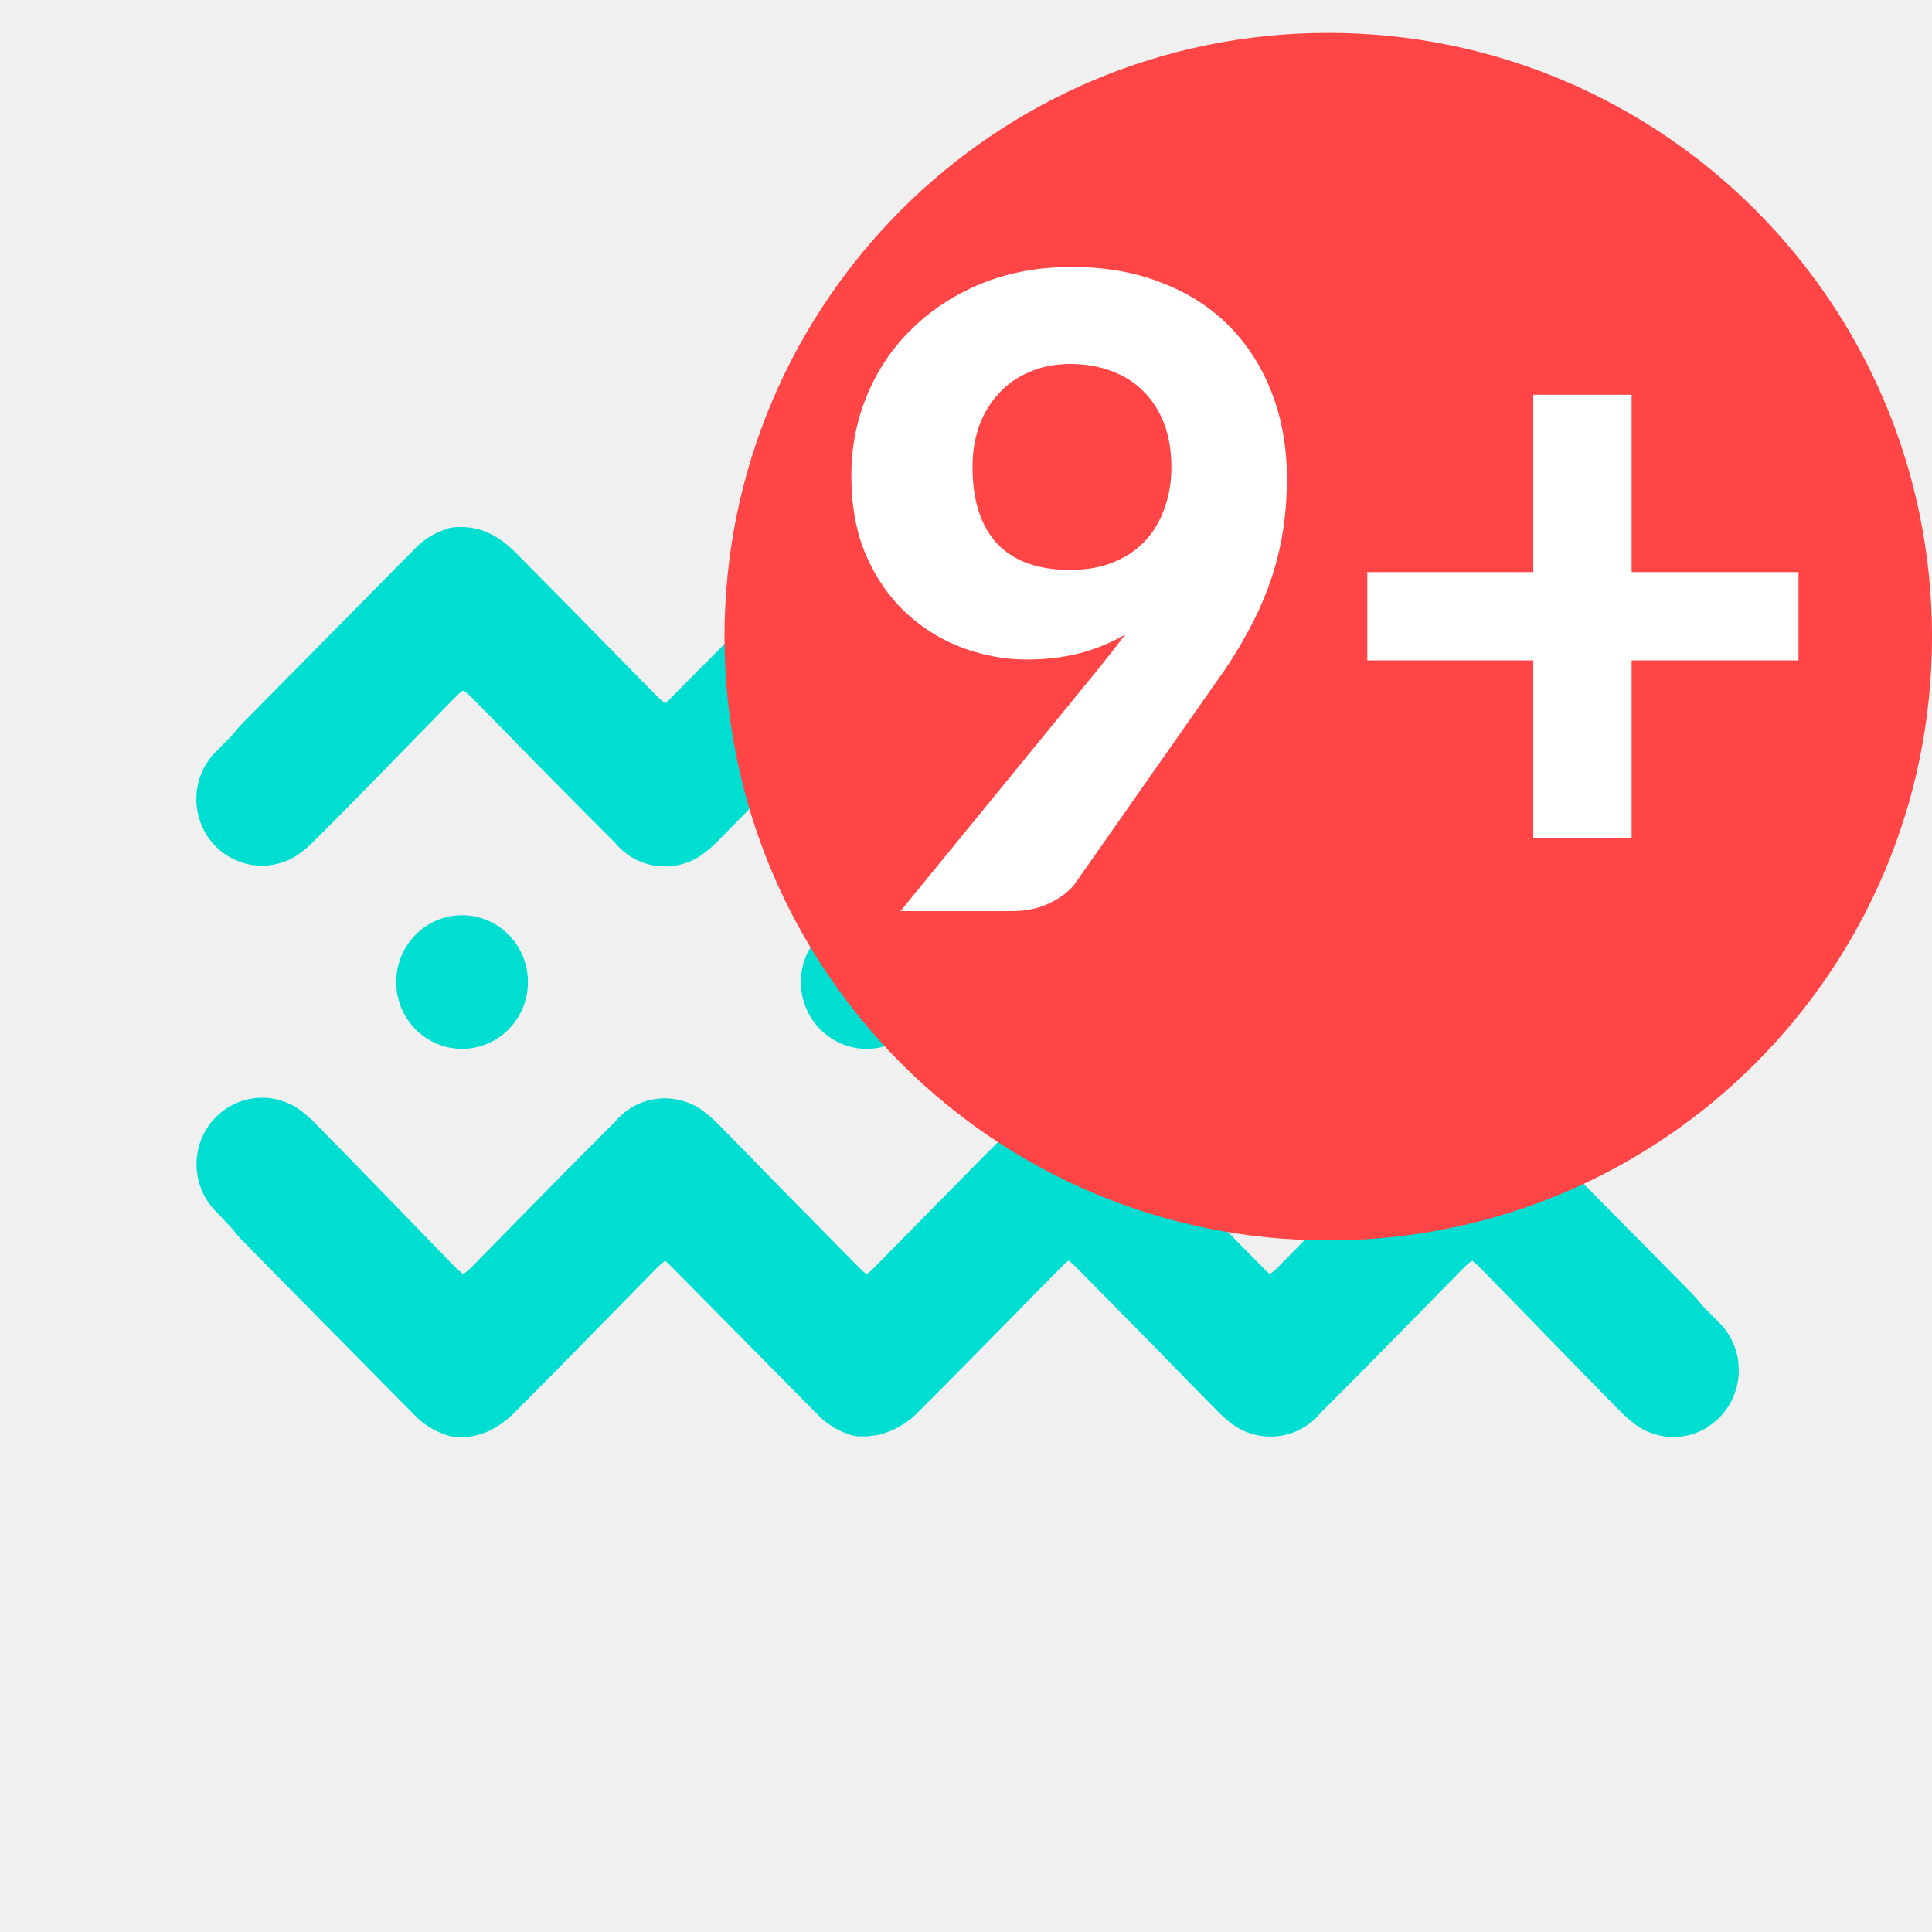
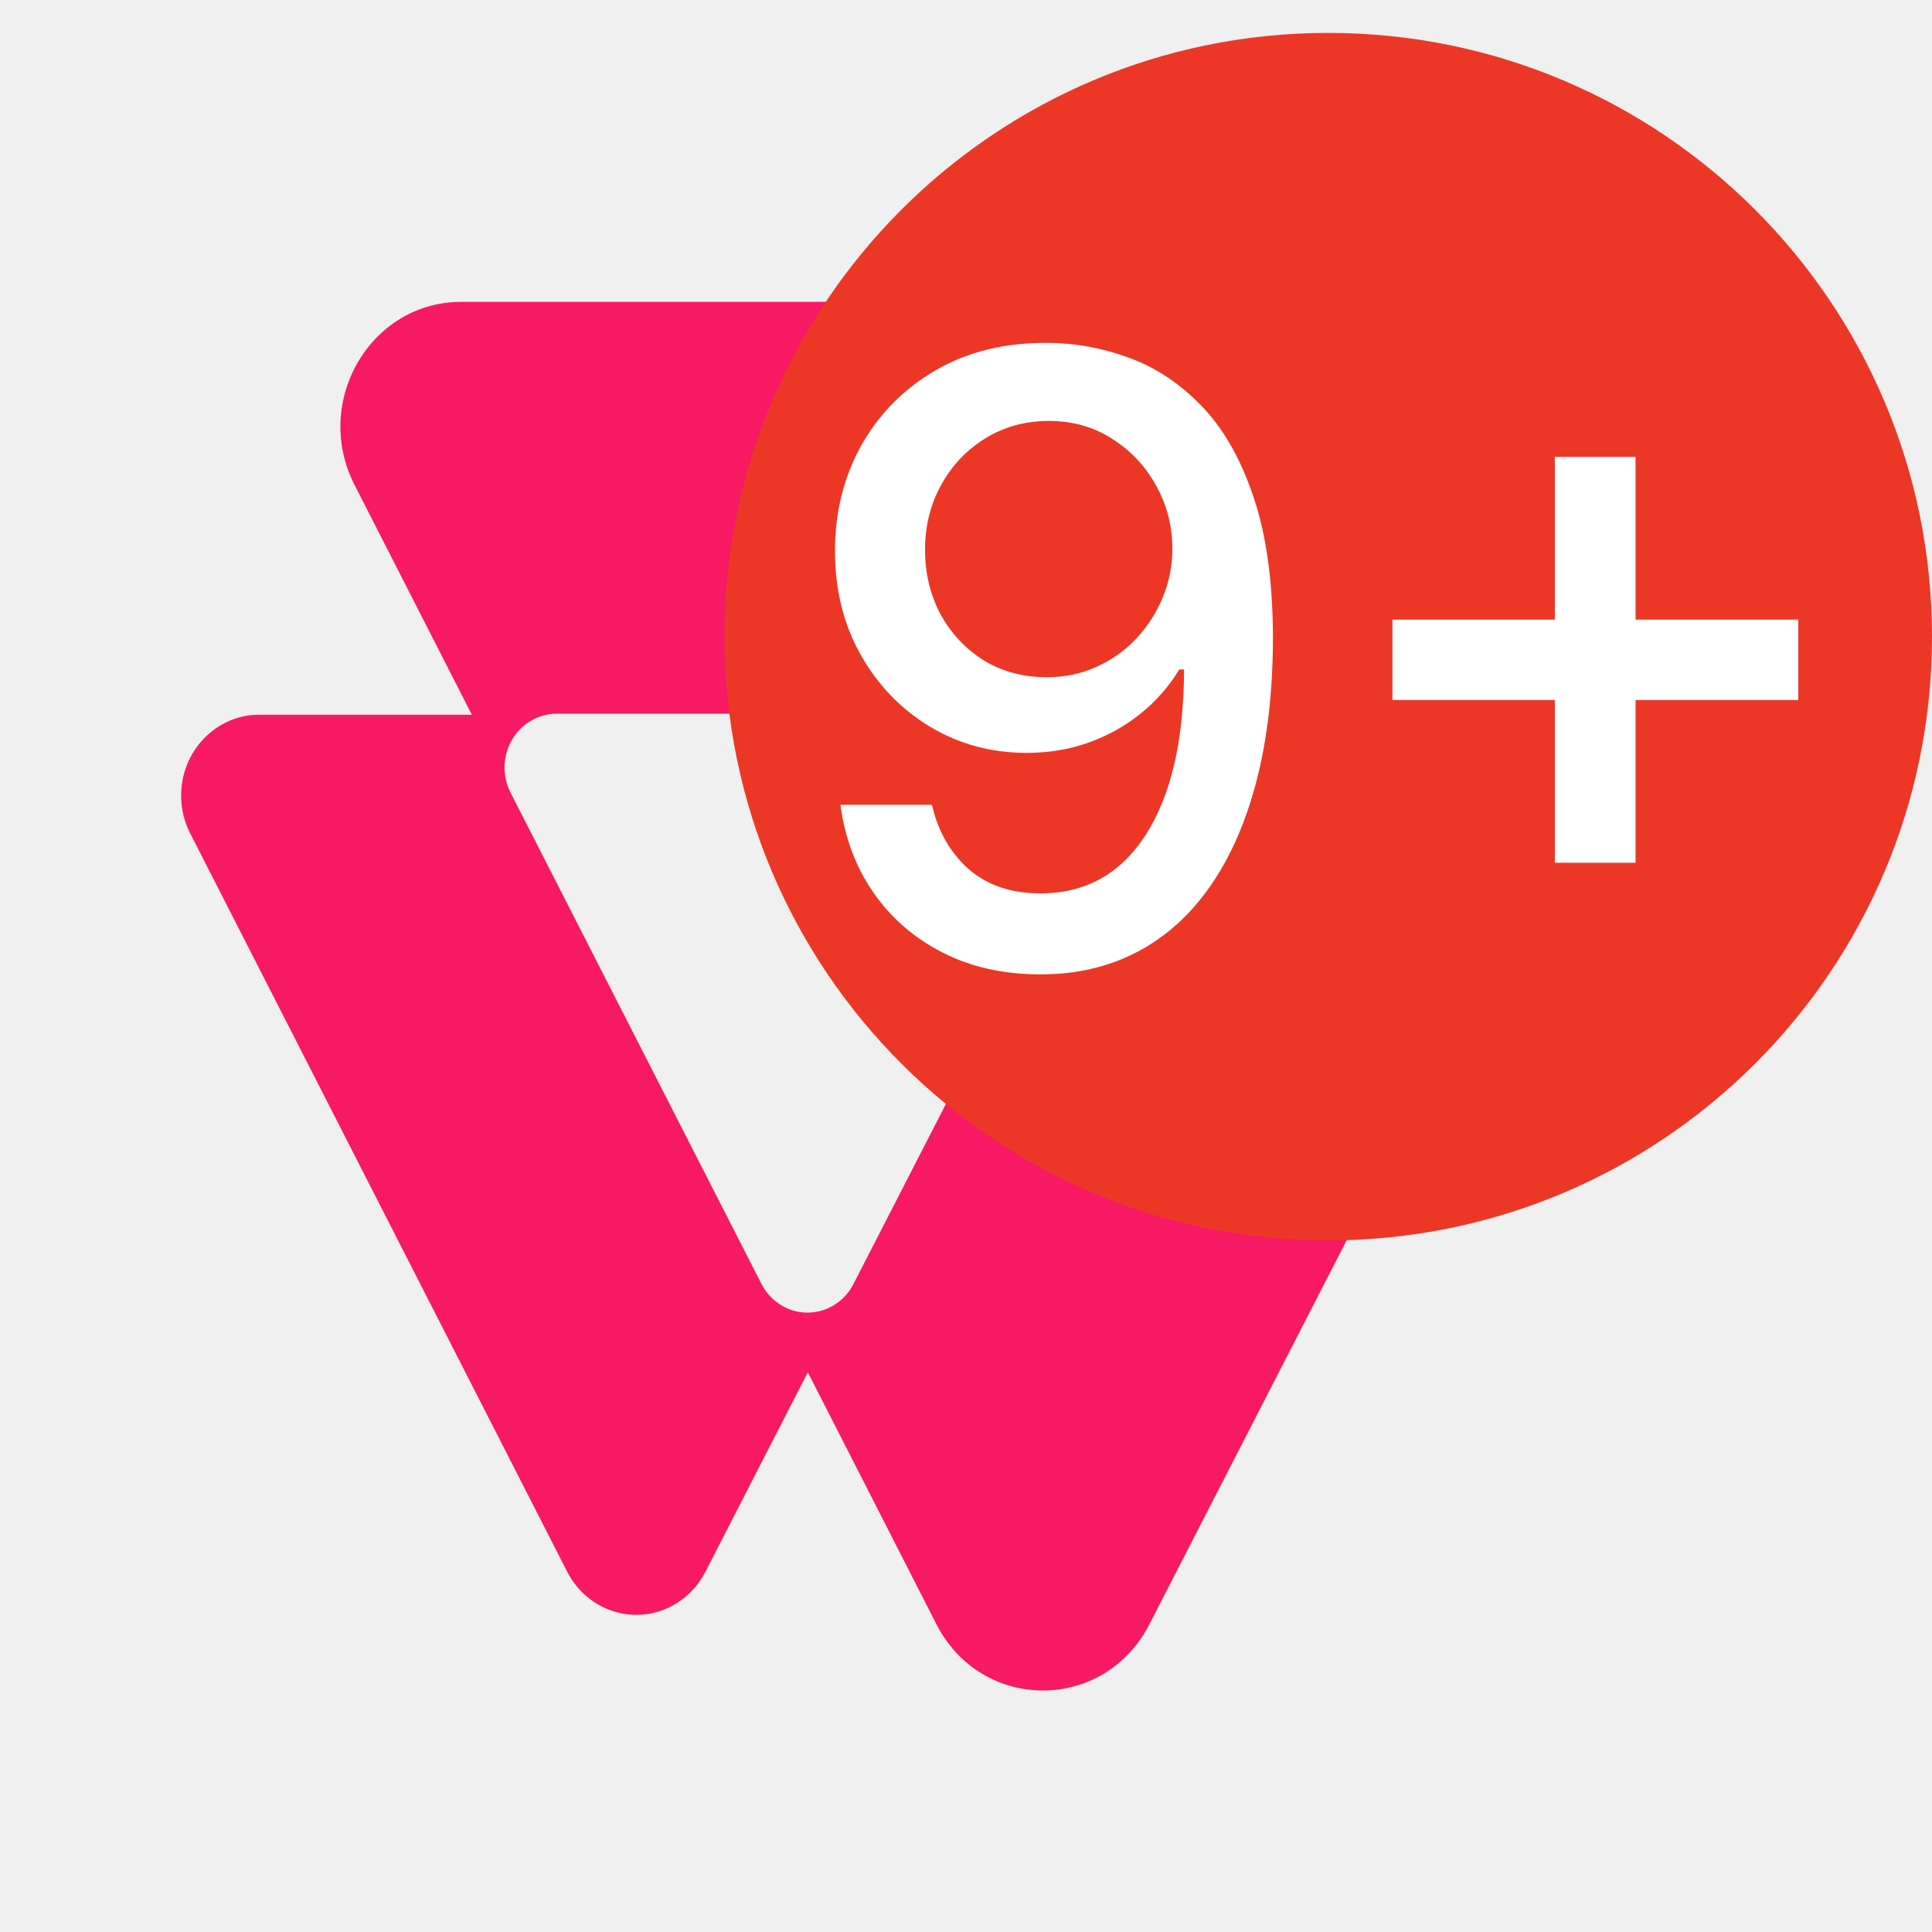
<svg xmlns="http://www.w3.org/2000/svg" width="32" height="32" viewBox="0 0 32 32" fill="none">
-   <g clip-path="url(#clip0_16_2100)">
-     <path d="M28.277 8.89C28.118 8.792 27.937 8.738 27.752 8.732C27.567 8.725 27.383 8.768 27.218 8.855C27.174 8.878 27.132 8.905 27.091 8.934L27.085 8.94C26.993 9.008 26.906 9.084 26.827 9.167C26.194 9.806 25.174 10.864 24.544 11.505C24.499 11.552 24.451 11.596 24.401 11.636V11.636L24.384 11.649C24.337 11.618 24.293 11.581 24.253 11.541C24.11 11.397 23.97 11.252 23.827 11.108C23.712 10.991 23.598 10.873 23.481 10.756L23.098 10.366C22.7 9.963 22.302 9.558 21.901 9.159L21.886 9.147C21.785 9.018 21.656 8.913 21.51 8.842C21.364 8.77 21.203 8.733 21.041 8.734H21.029C20.86 8.736 20.695 8.778 20.545 8.856C20.501 8.879 20.459 8.906 20.418 8.935L20.411 8.941C20.319 9.009 20.233 9.084 20.154 9.167C19.862 9.461 19.488 9.845 19.108 10.235L17.829 11.534C17.789 11.575 17.747 11.613 17.702 11.648C17.658 11.617 17.616 11.58 17.579 11.54C17.436 11.396 17.295 11.251 17.152 11.107L16.807 10.755L16.423 10.365C16.026 9.962 15.628 9.557 15.225 9.158C15.042 8.959 14.804 8.82 14.543 8.759C14.523 8.759 14.502 8.759 14.481 8.751C14.444 8.744 14.406 8.74 14.368 8.737C14.365 8.736 14.362 8.736 14.359 8.737H14.34C14.327 8.737 14.314 8.737 14.3 8.737C14.283 8.736 14.266 8.736 14.249 8.737H14.242H14.215C14.186 8.74 14.156 8.745 14.128 8.751C14.107 8.751 14.088 8.764 14.068 8.769C13.87 8.832 13.691 8.944 13.547 9.094C13.348 9.292 13.12 9.527 12.88 9.768C12.394 10.269 11.902 10.768 11.404 11.265L11.06 11.614C11.047 11.626 11.033 11.638 11.018 11.648L11.002 11.636C10.973 11.616 10.946 11.593 10.921 11.568C10.874 11.525 10.828 11.477 10.783 11.431L10.051 10.685C9.546 10.171 9.041 9.657 8.534 9.146C8.245 8.856 7.938 8.721 7.626 8.731C7.609 8.729 7.591 8.729 7.574 8.731H7.567H7.541C7.511 8.734 7.482 8.738 7.453 8.745C7.433 8.745 7.414 8.758 7.394 8.763C7.196 8.826 7.016 8.937 6.871 9.088C6.674 9.286 6.445 9.52 6.206 9.762C5.715 10.259 5.224 10.757 4.732 11.255L4.038 11.959C3.974 12.022 3.915 12.09 3.86 12.162L3.6 12.427C3.398 12.617 3.275 12.877 3.255 13.156C3.235 13.435 3.32 13.711 3.492 13.928C3.665 14.146 3.913 14.288 4.185 14.328C4.458 14.367 4.735 14.3 4.96 14.14L4.967 14.133C5.059 14.066 5.145 13.99 5.225 13.907C5.862 13.277 6.88 12.221 7.511 11.579C7.556 11.532 7.604 11.488 7.654 11.447L7.674 11.438C7.721 11.47 7.765 11.506 7.805 11.547C7.948 11.689 8.089 11.834 8.231 11.979C8.346 12.097 8.46 12.215 8.577 12.333L8.96 12.723C9.358 13.126 9.755 13.53 10.157 13.929L10.172 13.942C10.274 14.07 10.402 14.174 10.549 14.245C10.696 14.316 10.856 14.352 11.018 14.351H11.03C11.197 14.348 11.362 14.307 11.511 14.23C11.555 14.206 11.597 14.18 11.638 14.151L11.644 14.144C11.736 14.076 11.823 14.001 11.902 13.918C12.193 13.624 12.567 13.24 12.947 12.85L14.226 11.552C14.265 11.511 14.308 11.473 14.352 11.438C14.397 11.47 14.438 11.507 14.476 11.547C14.619 11.689 14.76 11.834 14.902 11.979C15.018 12.097 15.132 12.215 15.248 12.333L15.632 12.723C16.029 13.126 16.427 13.53 16.828 13.929C17.012 14.127 17.25 14.267 17.512 14.329C17.532 14.329 17.553 14.329 17.573 14.337C17.611 14.343 17.648 14.348 17.686 14.35H17.693H17.713C17.726 14.35 17.739 14.35 17.751 14.35H17.804H17.811H17.838C17.867 14.347 17.896 14.342 17.925 14.336C17.945 14.336 17.965 14.323 17.985 14.317C18.182 14.254 18.361 14.142 18.506 13.993C18.703 13.795 18.932 13.56 19.17 13.32C19.663 12.822 20.154 12.324 20.646 11.826L20.991 11.476C21.005 11.463 21.02 11.45 21.031 11.443C21.037 11.446 21.043 11.45 21.048 11.454V11.454C21.077 11.474 21.104 11.496 21.13 11.521C21.177 11.565 21.223 11.611 21.268 11.658L22 12.405C22.504 12.919 23.01 13.431 23.517 13.943C23.804 14.233 24.112 14.369 24.425 14.359H24.476H24.483H24.51C24.539 14.356 24.568 14.352 24.597 14.345C24.617 14.345 24.637 14.332 24.657 14.327C24.854 14.264 25.033 14.152 25.178 14.002C25.376 13.804 25.605 13.57 25.842 13.329C26.335 12.832 26.827 12.334 27.318 11.835L28.013 11.114C28.077 11.05 28.137 10.982 28.191 10.909L28.451 10.645C28.575 10.529 28.671 10.385 28.73 10.225C28.79 10.065 28.812 9.893 28.795 9.723C28.778 9.552 28.723 9.388 28.633 9.244C28.543 9.099 28.421 8.977 28.277 8.888V8.89Z" fill="#00DED2" />
-     <path d="M28.277 23.643C28.118 23.74 27.937 23.795 27.752 23.801C27.567 23.807 27.383 23.764 27.218 23.677C27.174 23.654 27.132 23.628 27.092 23.598L27.085 23.592C26.993 23.524 26.907 23.448 26.827 23.366C26.194 22.726 25.174 21.668 24.544 21.027C24.499 20.98 24.451 20.936 24.401 20.895L24.384 20.882C24.337 20.913 24.293 20.95 24.253 20.99C24.11 21.134 23.97 21.279 23.827 21.423C23.712 21.541 23.598 21.66 23.482 21.776L23.098 22.166C22.7 22.57 22.303 22.974 21.901 23.373L21.886 23.385C21.785 23.514 21.656 23.617 21.509 23.688C21.363 23.759 21.202 23.795 21.04 23.794H21.028C20.86 23.791 20.694 23.75 20.544 23.672C20.5 23.649 20.458 23.622 20.417 23.593L20.41 23.586C20.318 23.518 20.232 23.443 20.153 23.36C19.861 23.066 19.487 22.682 19.107 22.291L17.828 20.993C17.789 20.952 17.746 20.914 17.701 20.879C17.657 20.91 17.616 20.947 17.578 20.987C17.435 21.131 17.294 21.276 17.152 21.419L16.806 21.773L16.422 22.163C16.025 22.566 15.627 22.971 15.225 23.37C15.041 23.568 14.803 23.707 14.542 23.769C14.522 23.769 14.501 23.769 14.481 23.777C14.442 23.777 14.405 23.79 14.368 23.791H14.358H14.339C14.326 23.791 14.313 23.791 14.299 23.791H14.248H14.241H14.214C14.185 23.788 14.156 23.783 14.127 23.777C14.107 23.777 14.087 23.764 14.067 23.759C13.87 23.695 13.691 23.584 13.546 23.434C13.348 23.236 13.12 23.001 12.88 22.76L11.405 21.267L11.06 20.918L11.019 20.884L11.003 20.895C10.974 20.915 10.946 20.938 10.921 20.962C10.874 21.006 10.828 21.054 10.783 21.1L10.051 21.846C9.547 22.36 9.043 22.875 8.534 23.384C8.245 23.675 7.938 23.81 7.626 23.801C7.608 23.801 7.591 23.801 7.574 23.801H7.568H7.541C7.512 23.798 7.482 23.793 7.454 23.787C7.433 23.787 7.414 23.774 7.394 23.768C7.196 23.705 7.017 23.593 6.872 23.444C6.674 23.246 6.445 23.011 6.206 22.77L4.732 21.277L4.039 20.572C3.974 20.509 3.915 20.441 3.861 20.368L3.604 20.093C3.402 19.903 3.278 19.643 3.258 19.364C3.238 19.086 3.323 18.81 3.496 18.592C3.669 18.375 3.916 18.232 4.189 18.193C4.461 18.153 4.738 18.221 4.964 18.381L4.97 18.387C5.062 18.455 5.149 18.53 5.228 18.613C5.862 19.254 6.88 20.309 7.511 20.959C7.556 21.005 7.604 21.049 7.654 21.091V21.091L7.671 21.104C7.718 21.072 7.762 21.036 7.802 20.995C7.945 20.852 8.086 20.707 8.228 20.563C8.343 20.446 8.458 20.327 8.574 20.21L8.957 19.82C9.355 19.417 9.753 19.012 10.154 18.613L10.169 18.601C10.271 18.473 10.4 18.369 10.546 18.298C10.693 18.227 10.853 18.191 11.015 18.192H11.027C11.196 18.195 11.361 18.237 11.511 18.315C11.555 18.338 11.598 18.364 11.638 18.394L11.644 18.4C11.737 18.468 11.823 18.543 11.902 18.626C12.193 18.92 12.567 19.303 12.947 19.694L14.226 20.992C14.266 21.033 14.308 21.072 14.353 21.107C14.397 21.075 14.438 21.039 14.476 20.999C14.619 20.855 14.76 20.71 14.903 20.566C15.018 20.449 15.132 20.33 15.248 20.213L15.632 19.824C16.029 19.42 16.427 19.016 16.829 18.616C17.013 18.419 17.251 18.28 17.512 18.217C17.532 18.217 17.553 18.217 17.574 18.21C17.611 18.203 17.649 18.198 17.687 18.196H17.693H17.713H17.752C17.77 18.196 17.788 18.196 17.804 18.196H17.811H17.838C17.867 18.199 17.896 18.203 17.925 18.21C17.946 18.21 17.965 18.223 17.985 18.228C18.182 18.291 18.361 18.403 18.506 18.553C18.703 18.751 18.933 18.985 19.17 19.226C19.663 19.723 20.155 20.221 20.646 20.72L20.991 21.069L21.031 21.102L21.048 21.092C21.077 21.071 21.105 21.049 21.13 21.025C21.177 20.98 21.223 20.933 21.268 20.886L22 20.141C22.504 19.627 23.008 19.112 23.517 18.602C23.805 18.311 24.113 18.176 24.425 18.186H24.476H24.483H24.51C24.54 18.189 24.569 18.194 24.598 18.2C24.618 18.2 24.637 18.213 24.657 18.218C24.855 18.282 25.034 18.393 25.178 18.543C25.377 18.741 25.605 18.976 25.842 19.216C26.335 19.713 26.827 20.211 27.319 20.71L28.012 21.414C28.076 21.478 28.136 21.546 28.19 21.619L28.451 21.883C28.574 21.999 28.67 22.143 28.73 22.303C28.789 22.463 28.811 22.635 28.794 22.805C28.778 22.976 28.722 23.14 28.632 23.284C28.542 23.429 28.42 23.551 28.276 23.639L28.277 23.643Z" fill="#00DED2" />
-     <path d="M7.654 17.372C8.256 17.372 8.744 16.877 8.744 16.266C8.744 15.654 8.256 15.159 7.654 15.159C7.052 15.159 6.563 15.654 6.563 16.266C6.563 16.877 7.052 17.372 7.654 17.372Z" fill="#00DED2" />
-     <path d="M14.356 17.372C14.958 17.372 15.446 16.877 15.446 16.266C15.446 15.654 14.958 15.159 14.356 15.159C13.754 15.159 13.265 15.654 13.265 16.266C13.265 16.877 13.754 17.372 14.356 17.372Z" fill="#00DED2" />
-     <path d="M21.049 17.372C21.651 17.372 22.14 16.877 22.14 16.266C22.14 15.654 21.651 15.159 21.049 15.159C20.447 15.159 19.959 15.654 19.959 16.266C19.959 16.877 20.447 17.372 21.049 17.372Z" fill="#00DED2" />
-     <path d="M27.743 17.372C28.345 17.372 28.833 16.877 28.833 16.266C28.833 15.654 28.345 15.159 27.743 15.159C27.14 15.159 26.652 15.654 26.652 16.266C26.652 16.877 27.14 17.372 27.743 17.372Z" fill="#00DED2" />
-     <ellipse cx="22" cy="10.545" rx="10" ry="10" fill="#FF4545" />
-     <path d="M16.108 7.731C16.108 8.288 16.244 8.713 16.515 9.004C16.791 9.295 17.194 9.44 17.722 9.44C17.989 9.44 18.227 9.399 18.435 9.316C18.648 9.229 18.825 9.11 18.966 8.96C19.107 8.81 19.213 8.63 19.286 8.422C19.364 8.213 19.402 7.985 19.402 7.738C19.402 7.462 19.361 7.219 19.279 7.011C19.196 6.798 19.08 6.618 18.93 6.473C18.784 6.327 18.61 6.218 18.406 6.145C18.202 6.068 17.977 6.029 17.73 6.029C17.477 6.029 17.252 6.073 17.053 6.16C16.855 6.242 16.685 6.361 16.544 6.516C16.404 6.667 16.294 6.846 16.217 7.055C16.144 7.263 16.108 7.488 16.108 7.731ZM18.224 11.04C18.297 10.948 18.367 10.858 18.435 10.771C18.503 10.684 18.571 10.596 18.639 10.509C18.406 10.645 18.151 10.749 17.875 10.822C17.604 10.89 17.315 10.924 17.01 10.924C16.656 10.924 16.304 10.861 15.955 10.735C15.611 10.608 15.3 10.419 15.024 10.167C14.748 9.915 14.525 9.6 14.355 9.222C14.185 8.839 14.101 8.39 14.101 7.876C14.101 7.406 14.188 6.962 14.362 6.545C14.537 6.124 14.784 5.758 15.104 5.447C15.424 5.132 15.807 4.882 16.253 4.698C16.704 4.514 17.204 4.422 17.751 4.422C18.304 4.422 18.801 4.509 19.242 4.684C19.684 4.853 20.057 5.093 20.362 5.404C20.668 5.714 20.903 6.085 21.068 6.516C21.233 6.943 21.315 7.413 21.315 7.927C21.315 8.262 21.288 8.579 21.235 8.88C21.182 9.181 21.104 9.467 21.002 9.738C20.901 10.01 20.777 10.274 20.631 10.531C20.491 10.788 20.331 11.04 20.151 11.287L17.802 14.64C17.705 14.766 17.565 14.873 17.381 14.96C17.201 15.047 16.995 15.091 16.762 15.091H14.915L18.224 11.04ZM29.789 10.938H27.025V13.884H25.396V10.938H22.647V9.476H25.396V6.538H27.025V9.476H29.789V10.938Z" fill="white" />
-   </g>
-   <defs>
-     <clipPath id="clip0_16_2100">
-       <rect width="32" height="32" fill="white" />
-     </clipPath>
-   </defs>
+   <path d="M27.053 5H7.638C6.133 5 5.169 6.656 5.873 8.033L7.815 11.838H4.294C3.579 11.838 3 12.438 3 13.178C3 13.395 3.051 13.609 3.149 13.801L9.395 26.034C9.73 26.688 10.514 26.937 11.145 26.591C11.374 26.465 11.562 26.271 11.684 26.034L13.38 22.729L15.508 26.899C16.257 28.365 18.286 28.368 19.038 26.903L28.77 7.956C29.458 6.616 28.52 5 27.053 5ZM18.332 13.096L14.136 21.267C13.913 21.702 13.391 21.868 12.971 21.637C12.818 21.554 12.694 21.425 12.613 21.267L8.457 13.13C8.235 12.695 8.395 12.156 8.816 11.925C8.94 11.857 9.077 11.822 9.216 11.821H17.591C18.055 11.821 18.43 12.21 18.43 12.689C18.43 12.831 18.397 12.97 18.332 13.096Z" fill="#F71963" />
+   <path d="M22 20.545C27.523 20.545 32 16.068 32 10.545C32 5.023 27.523 0.545 22 0.545C16.477 0.545 12 5.023 12 10.545C12 16.068 16.477 20.545 22 20.545Z" fill="#EC3727" />
+   <path d="M25.753 14.29V7.568H27.09V14.29H25.753ZM23.063 11.595V10.263H29.785V11.595H23.063Z" fill="white" />
+   <path d="M17.365 5.679C17.819 5.682 18.267 5.765 18.707 5.928C19.148 6.09 19.546 6.355 19.901 6.723C20.259 7.091 20.544 7.588 20.756 8.214C20.971 8.838 21.08 9.613 21.084 10.541C21.084 11.433 20.994 12.226 20.815 12.922C20.636 13.615 20.379 14.2 20.045 14.678C19.713 15.155 19.311 15.518 18.837 15.766C18.363 16.015 17.829 16.139 17.236 16.139C16.629 16.139 16.091 16.02 15.62 15.781C15.149 15.543 14.767 15.213 14.472 14.792C14.177 14.368 13.993 13.88 13.92 13.33H15.436C15.536 13.768 15.738 14.122 16.043 14.394C16.351 14.663 16.748 14.797 17.236 14.797C17.982 14.797 18.563 14.472 18.981 13.822C19.398 13.169 19.609 12.258 19.612 11.088H19.533C19.36 11.373 19.145 11.618 18.886 11.824C18.631 12.029 18.344 12.188 18.026 12.301C17.708 12.414 17.368 12.47 17.007 12.47C16.42 12.47 15.887 12.326 15.406 12.038C14.926 11.749 14.543 11.353 14.258 10.849C13.973 10.346 13.83 9.771 13.83 9.124C13.83 8.481 13.976 7.898 14.268 7.374C14.563 6.851 14.974 6.436 15.501 6.131C16.031 5.823 16.652 5.672 17.365 5.679ZM17.37 6.972C16.982 6.972 16.633 7.068 16.321 7.26C16.013 7.449 15.769 7.706 15.59 8.03C15.411 8.352 15.322 8.71 15.322 9.104C15.322 9.499 15.408 9.857 15.58 10.178C15.756 10.496 15.995 10.75 16.296 10.939C16.601 11.124 16.949 11.217 17.34 11.217C17.632 11.217 17.904 11.161 18.155 11.048C18.407 10.935 18.628 10.78 18.817 10.581C19.006 10.379 19.153 10.15 19.259 9.895C19.365 9.64 19.418 9.371 19.418 9.089C19.418 8.715 19.329 8.367 19.15 8.045C18.974 7.724 18.732 7.465 18.424 7.27C18.116 7.071 17.764 6.972 17.37 6.972Z" fill="white" />
</svg>
